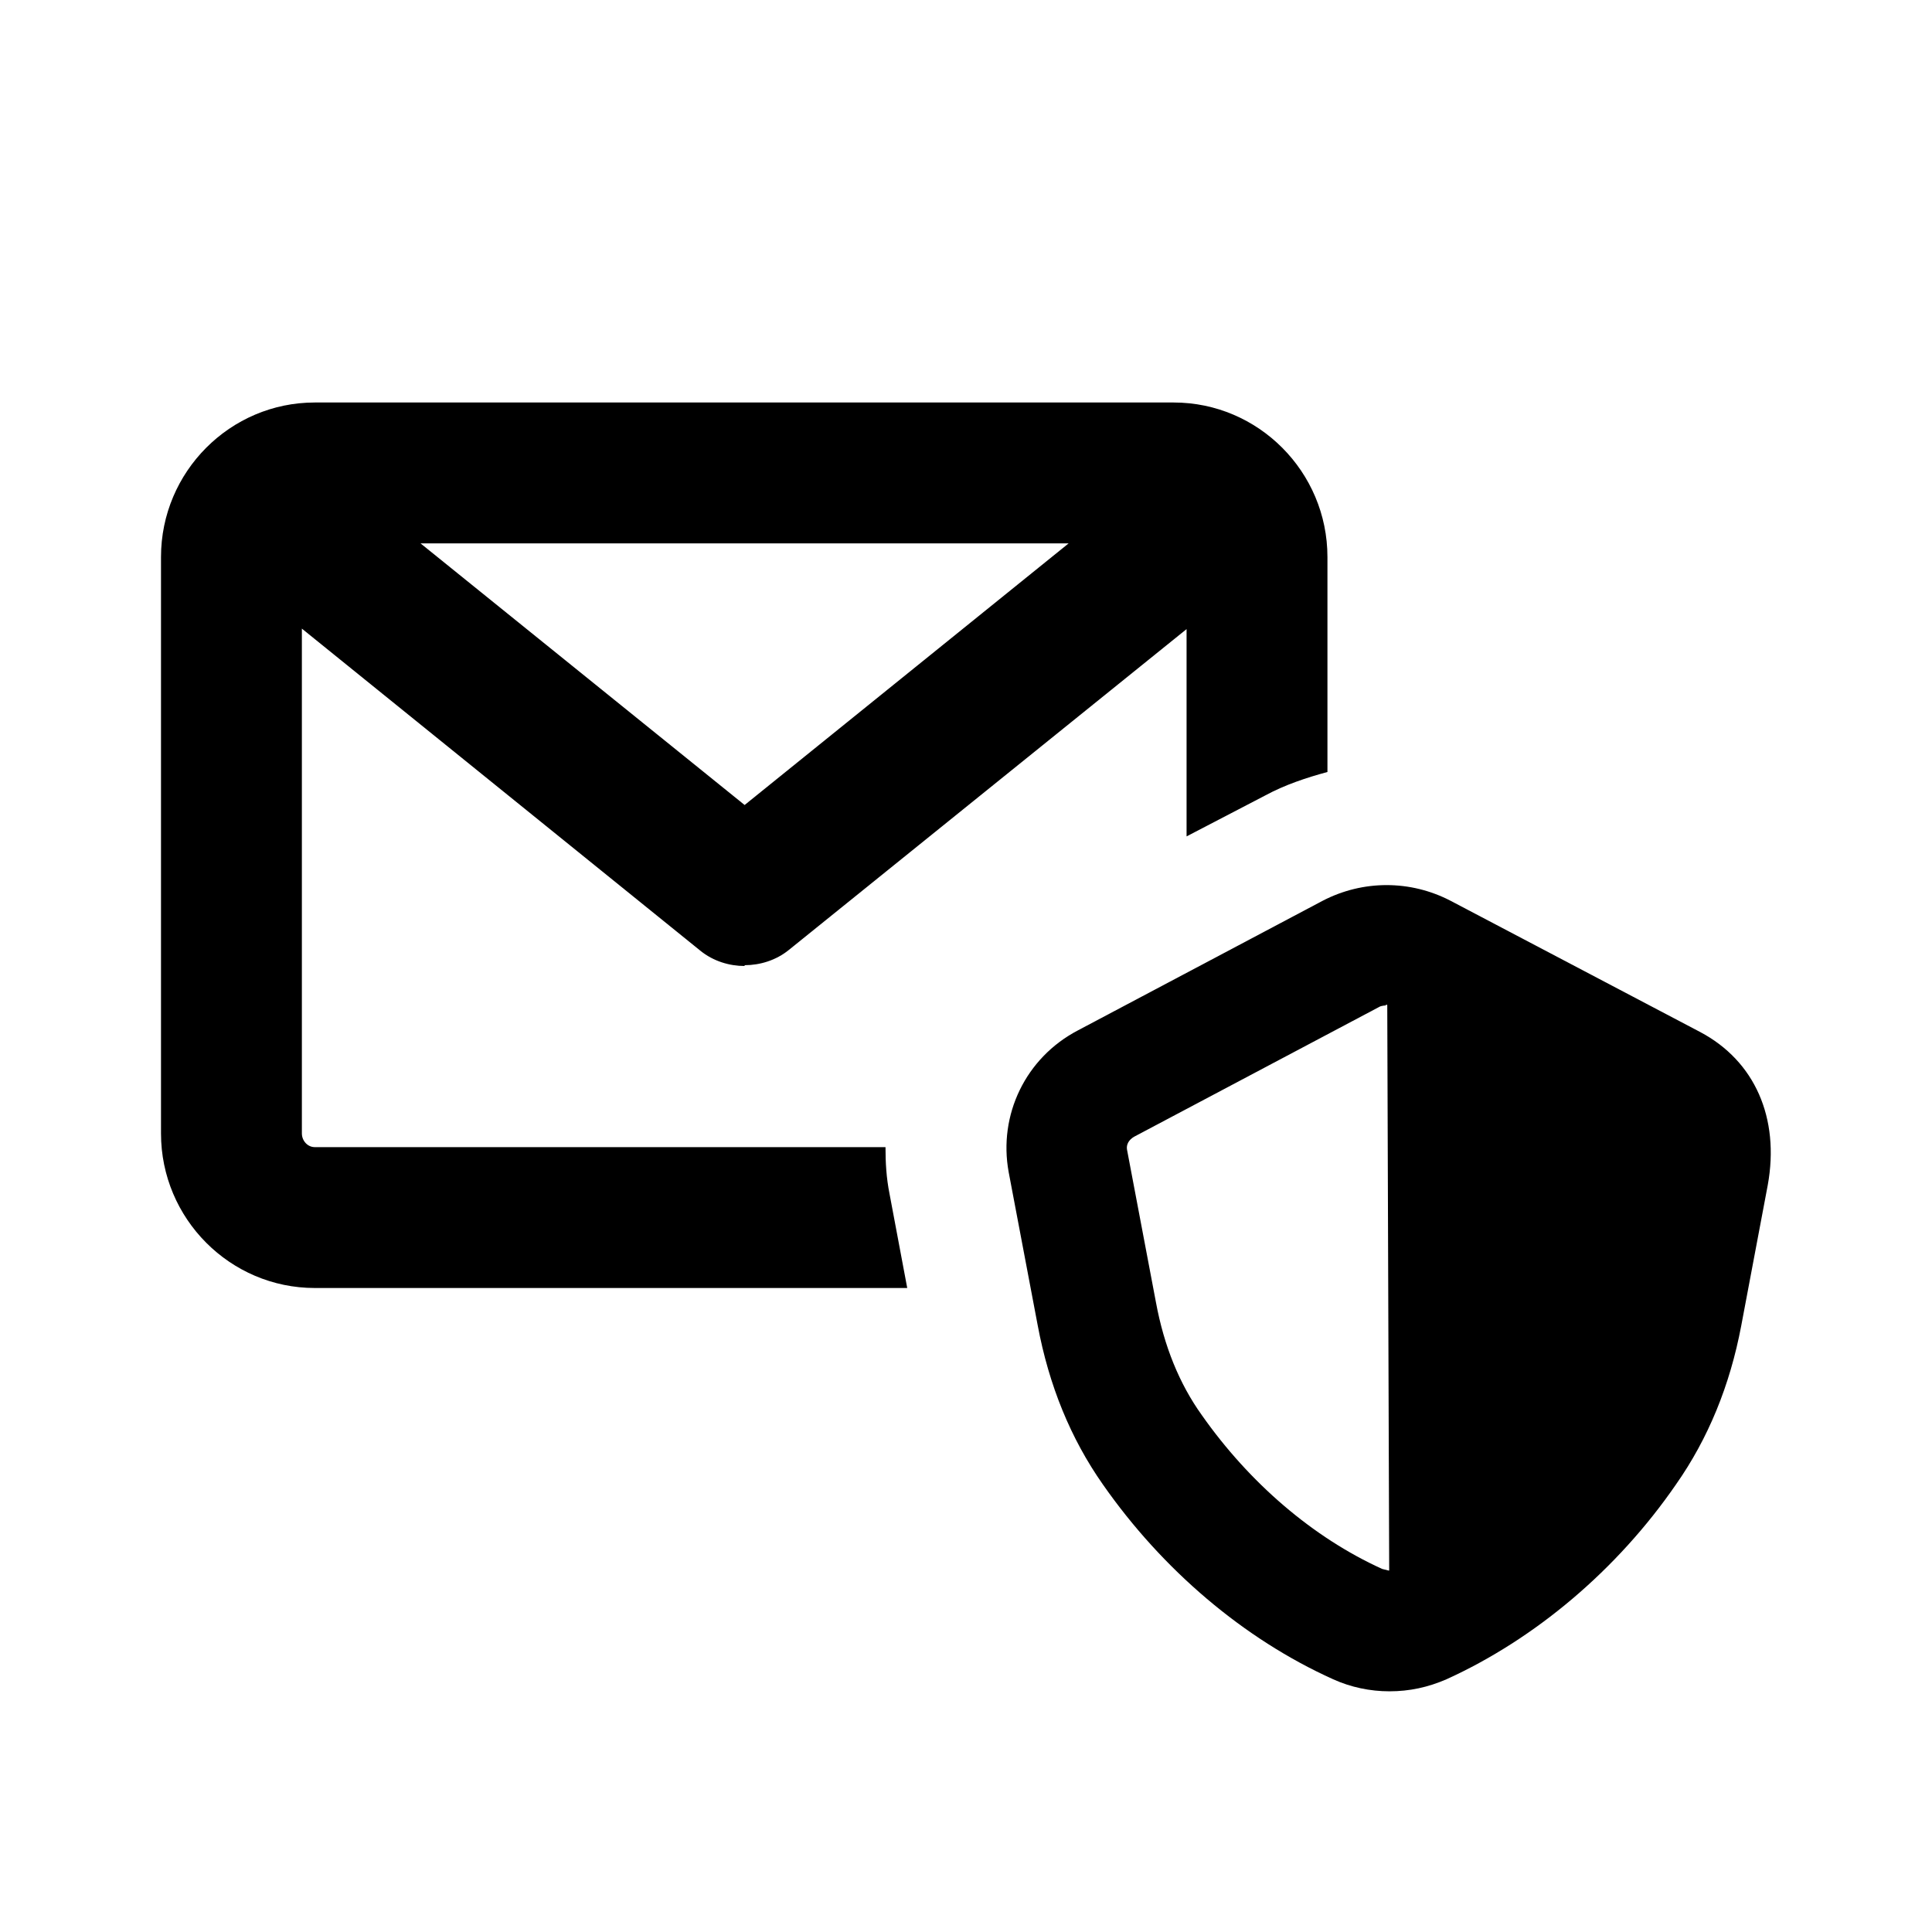
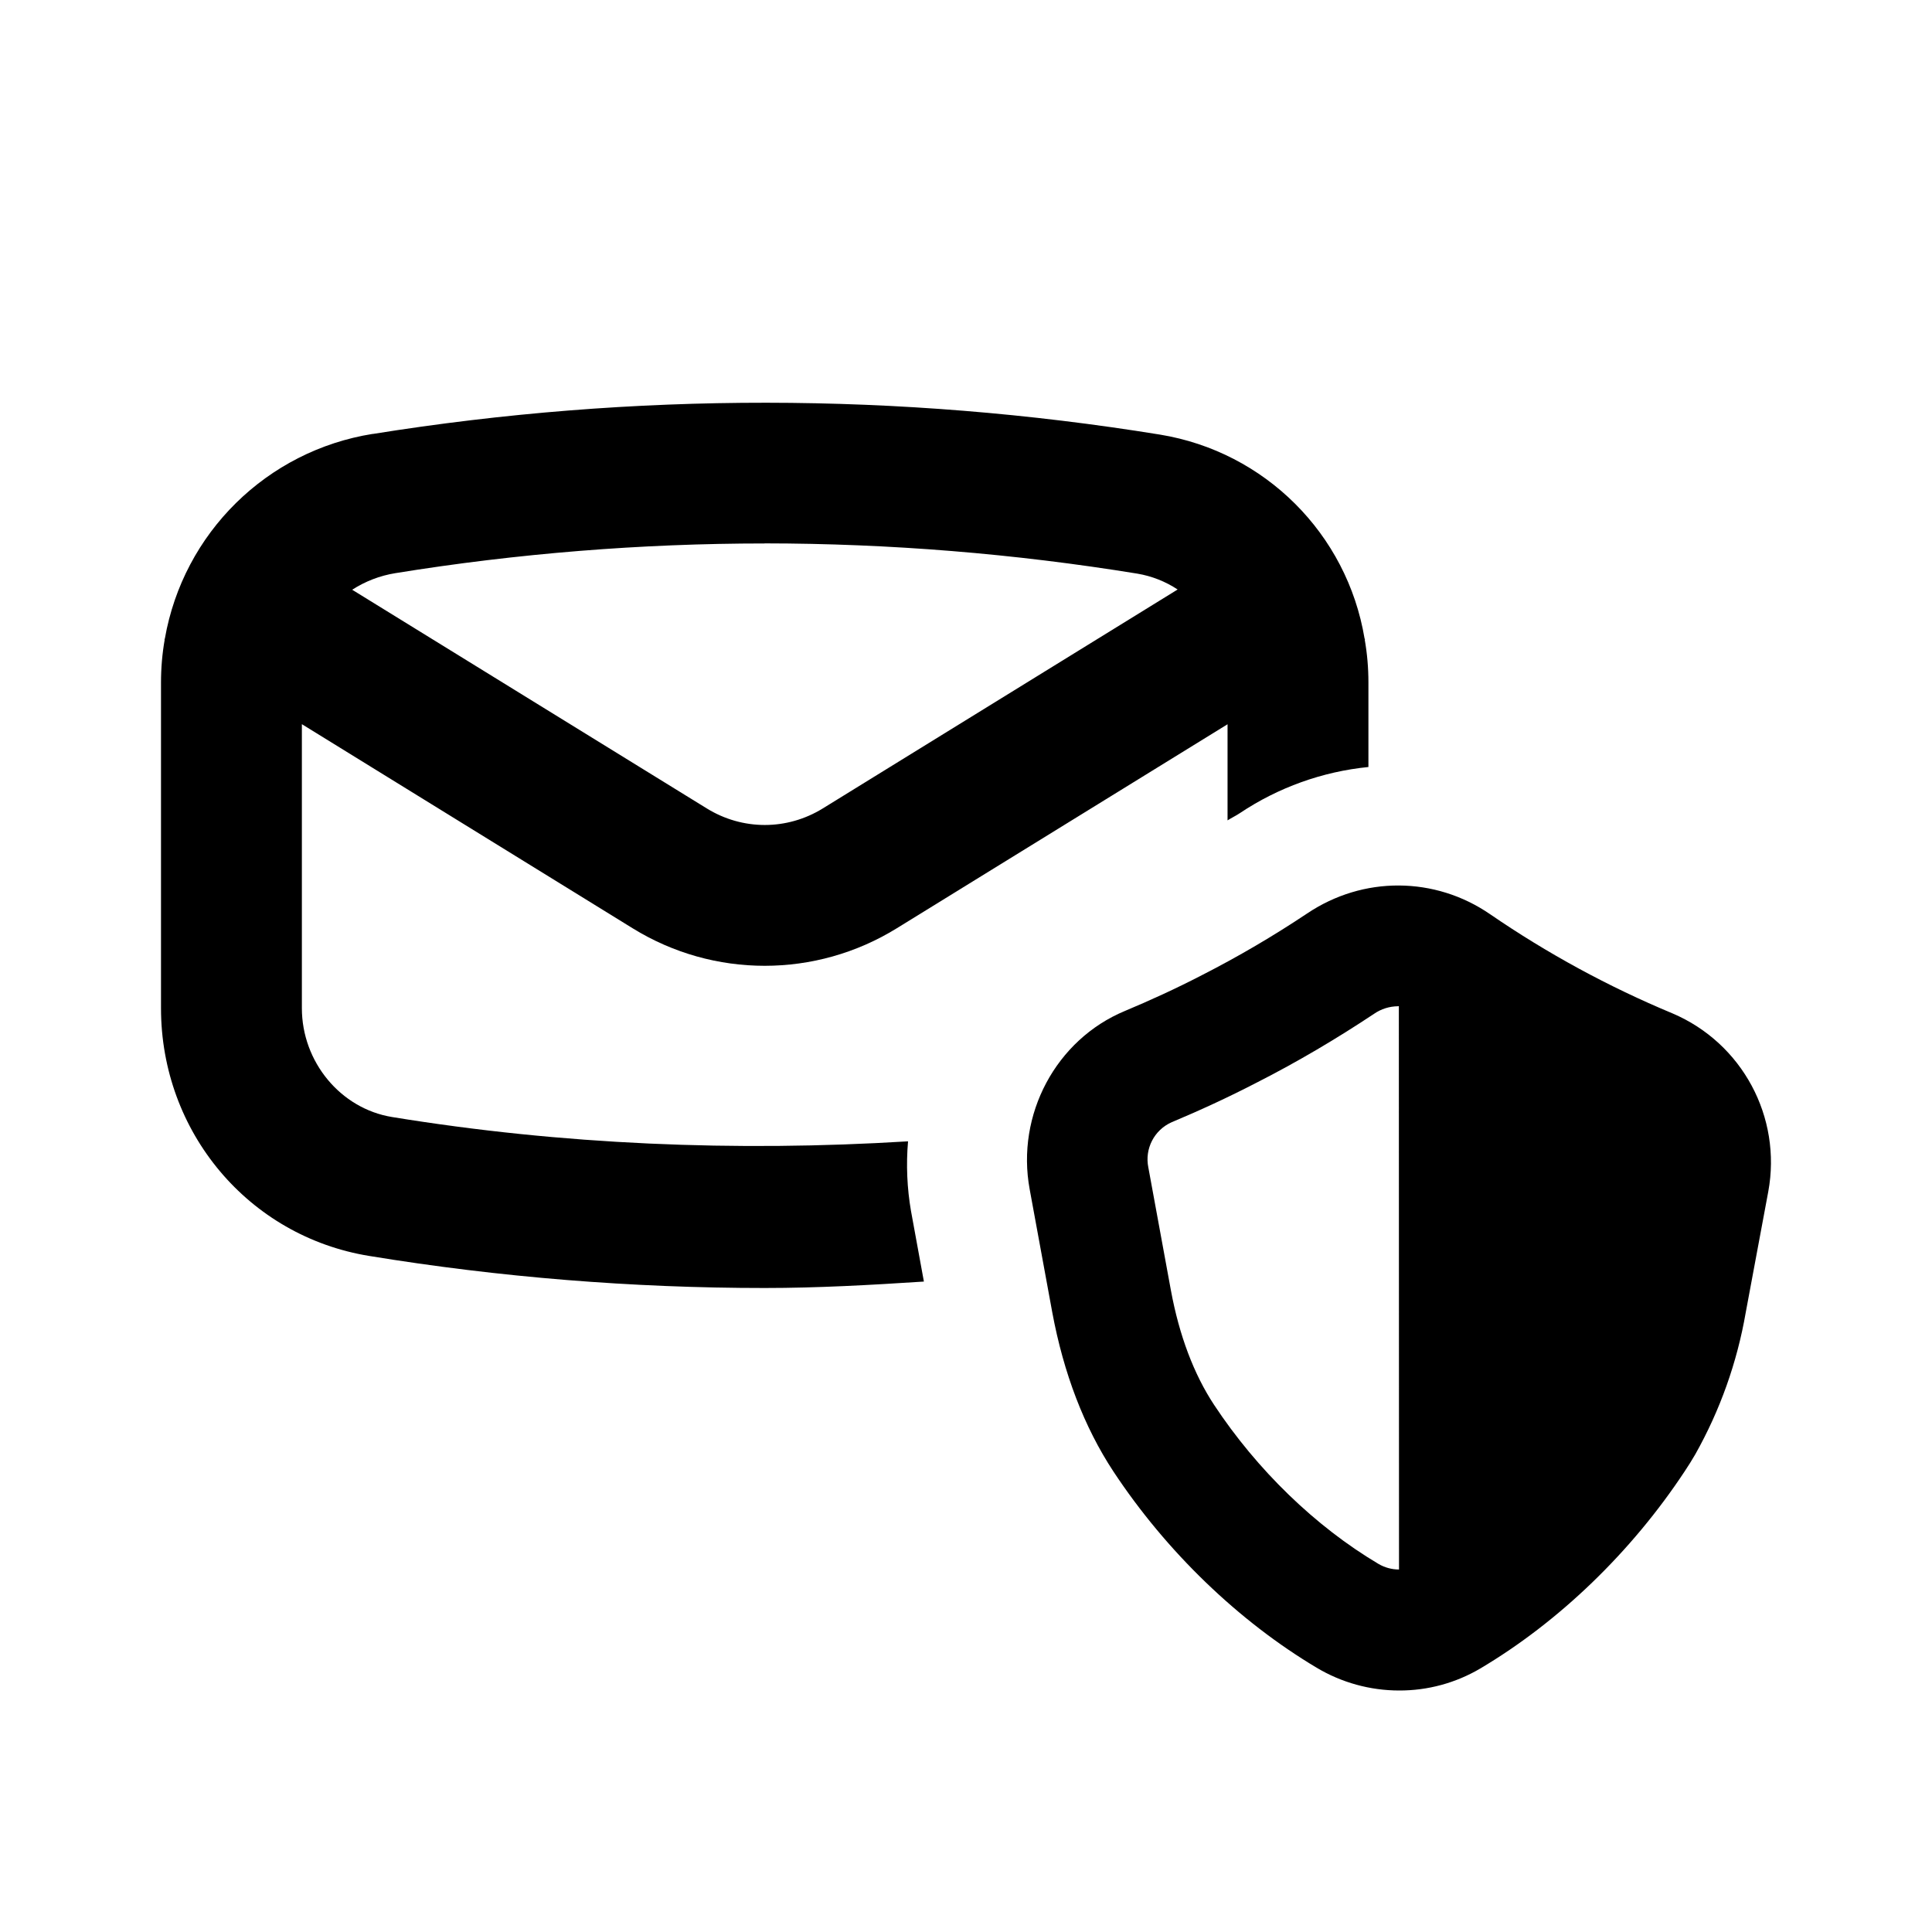
- <svg xmlns="http://www.w3.org/2000/svg" width="24" height="24" fill="none">
-   <path fill="#000" fill-rule="evenodd" d="M11.05 14.83c-.04-.2-.05-.39-.05-.58H3.91c-.09 0-.16-.08-.16-.17V7.809L8.7 11.81c.16.13.36.19.55.19v-.01c.19 0 .39-.06.55-.19l4.94-3.985v2.575l.98-.51c.24-.13.51-.22.77-.29V6.92c0-1.06-.86-1.92-1.91-1.92H3.91C2.86 5 2 5.86 2 6.92v7.16C2 15.14 2.86 16 3.91 16h7.36zM9.25 10 5.224 6.75h8.051z" clip-rule="evenodd" />
-   <path fill="#000" fill-rule="evenodd" d="M17.26 21.01c-.24 0-.48-.05-.7-.15-1.11-.5-2.12-1.36-2.86-2.42q-.6-.855-.81-1.98l-.36-1.9c-.13-.71.21-1.42.86-1.76l3.04-1.61c.5-.26 1.09-.26 1.59 0l3.1 1.63c.68.36.99 1.07.84 1.9l-.33 1.75c-.14.74-.41 1.4-.81 1.97-.73 1.06-1.75 1.92-2.85 2.42-.23.1-.46.15-.71.15m-.04-8.52s-.06 0-.09.02l-3.04 1.61c-.07.04-.1.1-.09.16l.36 1.9c.1.54.29 1.01.57 1.4.59.84 1.38 1.52 2.24 1.91l.08.02h.007l-.024-7.027-.023-.003z" clip-rule="evenodd" />
+ <svg xmlns="http://www.w3.org/2000/svg" width="24" height="24" fill="none" viewBox="0 0 24 24">
+   <path fill="#000" fill-rule="evenodd" d="M17.378 11c.396.002.79.121 1.133.357a12.5 12.5 0 0 0 2.266 1.232 2.01 2.01 0 0 1 1.189 2.214l-.28 1.502a5.5 5.5 0 0 1-.627 1.762 4 4 0 0 1-.131.21c-.66 1-1.561 1.87-2.54 2.45A1.97 1.97 0 0 1 17.38 21a2 2 0 0 1-1.024-.283c-.97-.578-1.869-1.444-2.525-2.438-.362-.55-.618-1.216-.76-1.98l-.28-1.525c-.171-.928.327-1.86 1.184-2.216.306-.128.629-.275.959-.446a13 13 0 0 0 1.303-.764c.348-.234.745-.35 1.14-.348m-.009 1.5a.53.53 0 0 0-.299.094c-.465.309-.952.597-1.449.85-.366.19-.725.354-1.068.498a.504.504 0 0 0-.287.56l.28 1.525c.104.564.286 1.044.537 1.425.534.808 1.258 1.51 2.041 1.975.078.046.167.07.256.07l-.002-6.998h-.01z" clip-rule="evenodd" />
+   <path fill="#000" fill-rule="evenodd" d="M4.63 5.391a30.7 30.7 0 0 1 9.781.008 3.08 3.08 0 0 1 2.54 2.533l.007.011-.005.002q.046.26.046.532v1.051a3.5 3.5 0 0 0-1.597.573c-.049.033-.103.058-.153.09V8.997l-4.11 2.535a3.12 3.12 0 0 1-3.279 0L3.75 8.996v3.528c0 .667.481 1.248 1.12 1.352 2.107.344 4.267.434 6.41.302a3.4 3.4 0 0 0 .037.868v-.001l.16.875c-.66.043-1.32.08-1.977.08-1.642 0-3.295-.133-4.912-.398C3.089 15.359 2 14.064 2 12.524V8.48q0-.273.046-.535l-.004-.002.006-.01A3.12 3.12 0 0 1 4.63 5.39M9.5 6.751c-1.532 0-3.076.124-4.589.369a1.4 1.4 0 0 0-.536.206l4.404 2.716c.445.275.998.275 1.443 0l4.407-2.719a1.3 1.3 0 0 0-.5-.197A29 29 0 0 0 9.5 6.75" clip-rule="evenodd" />
</svg>
